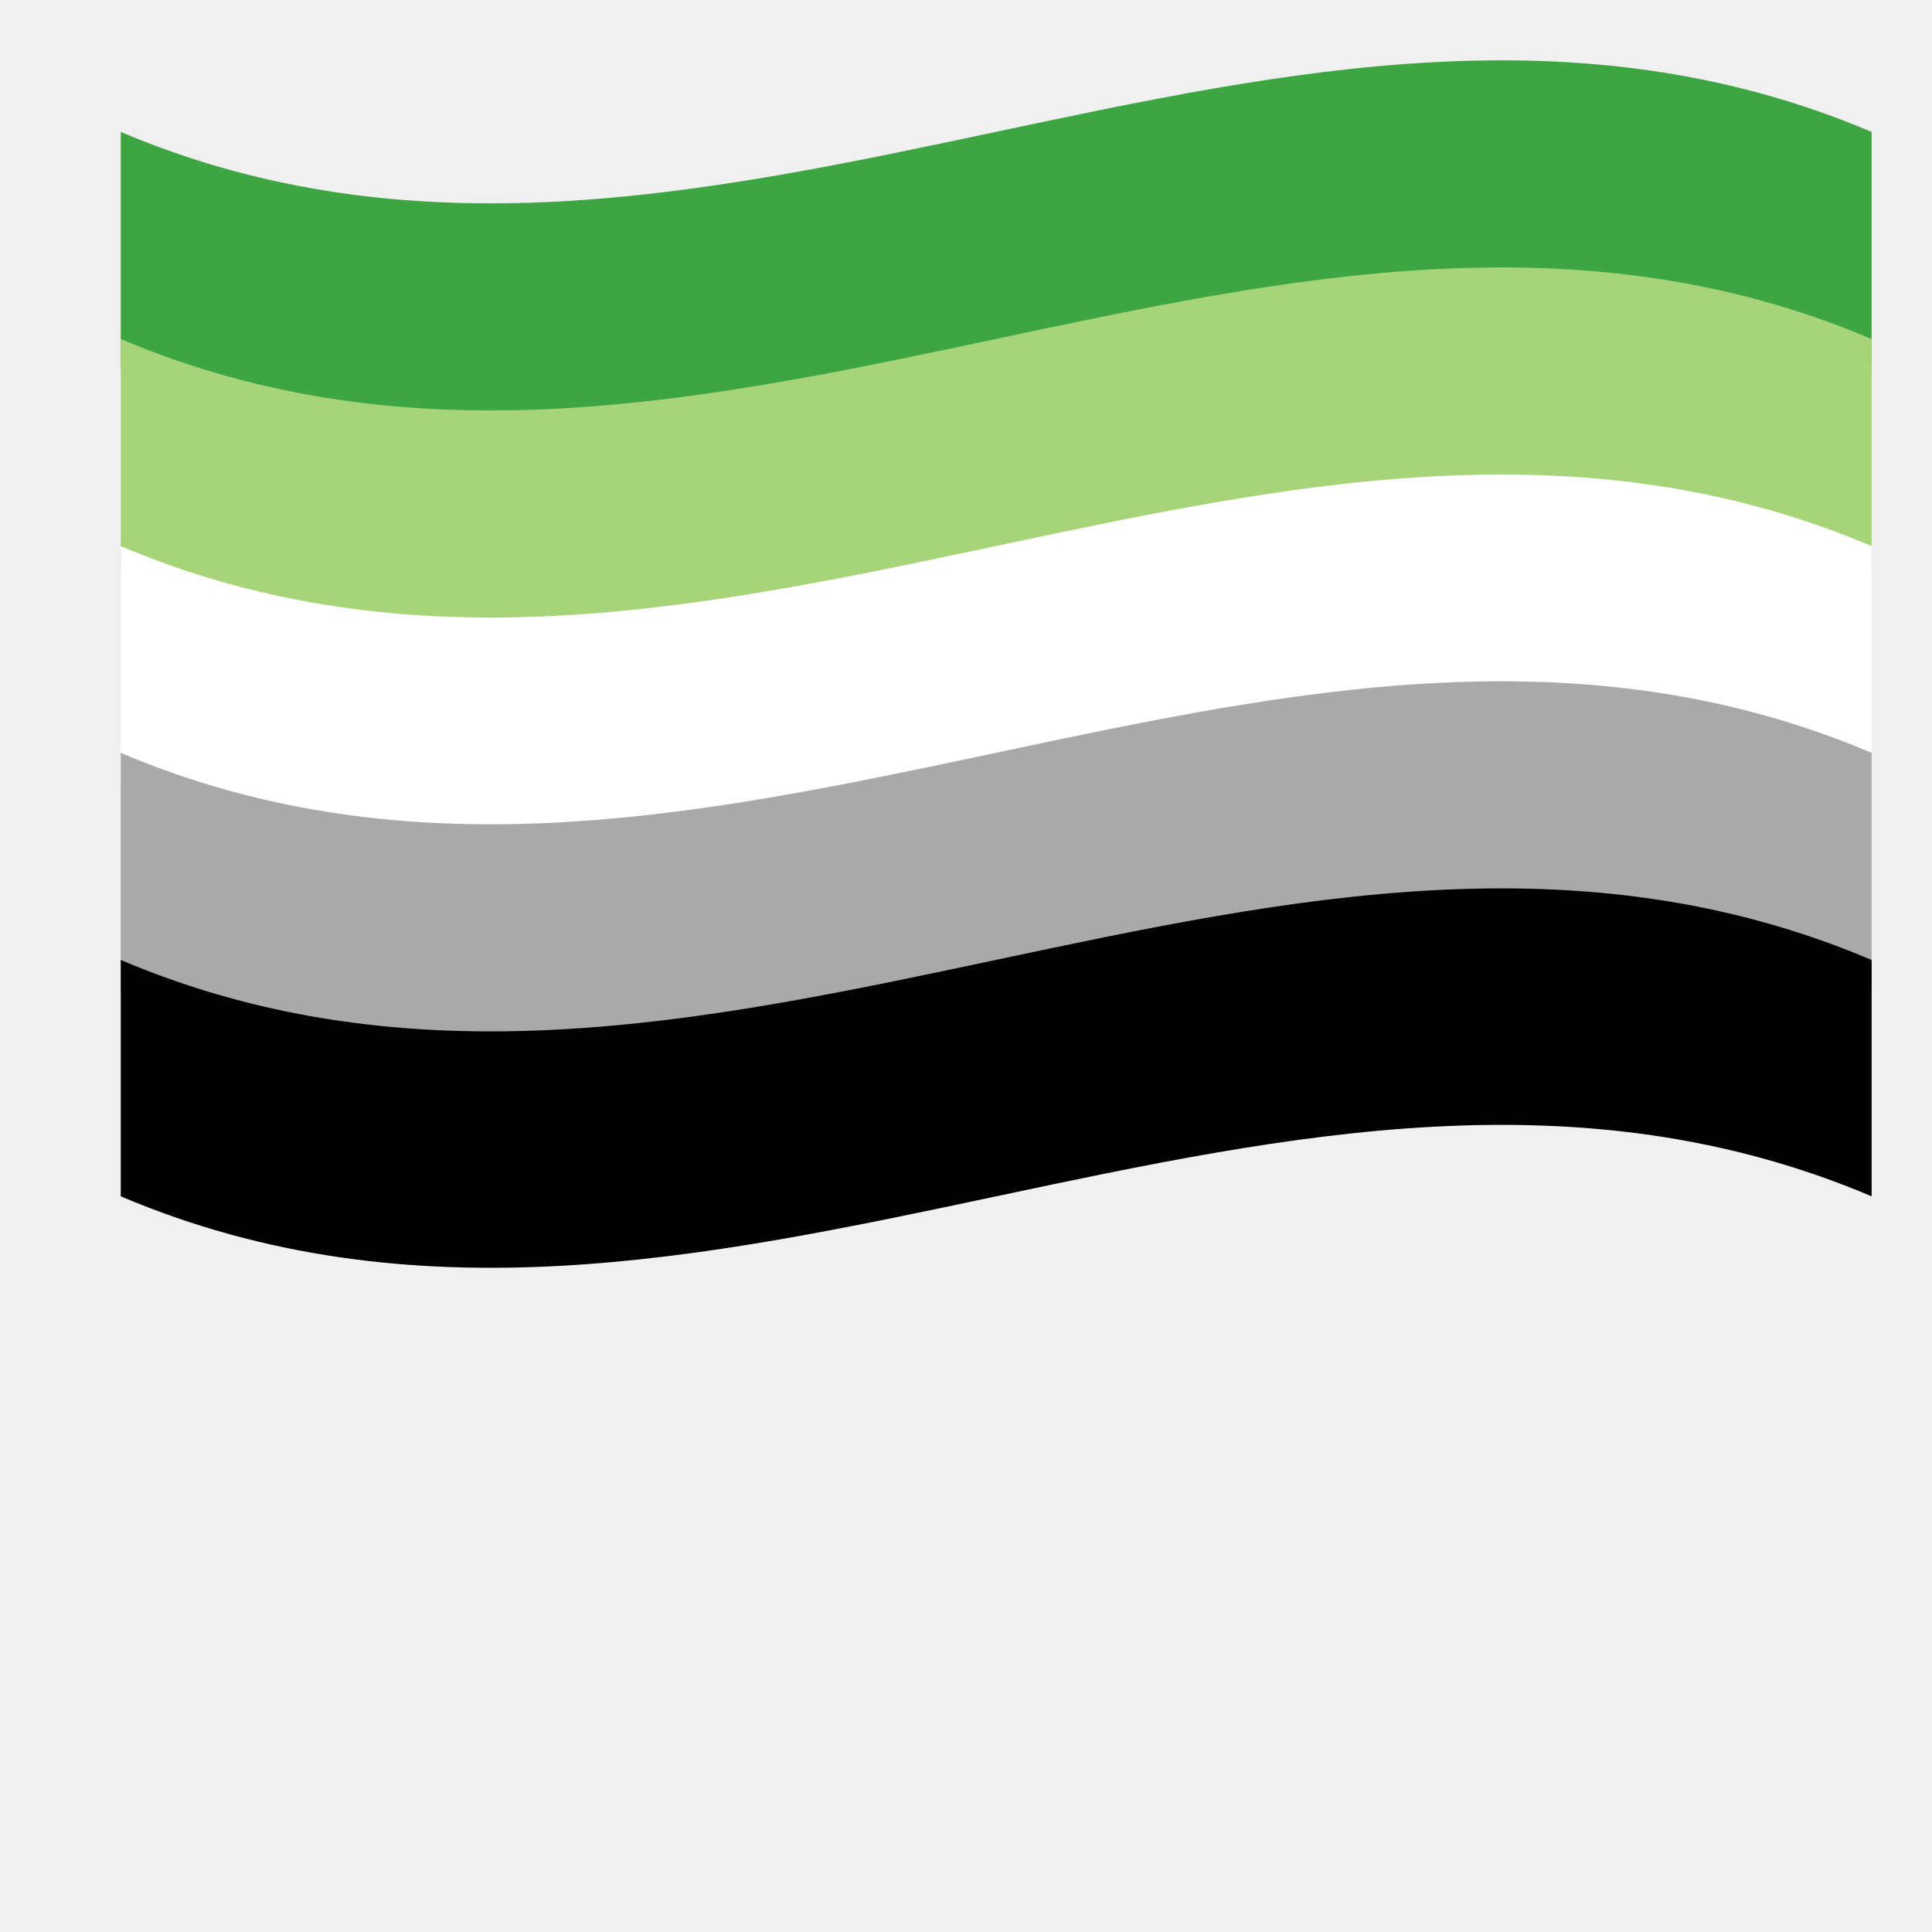
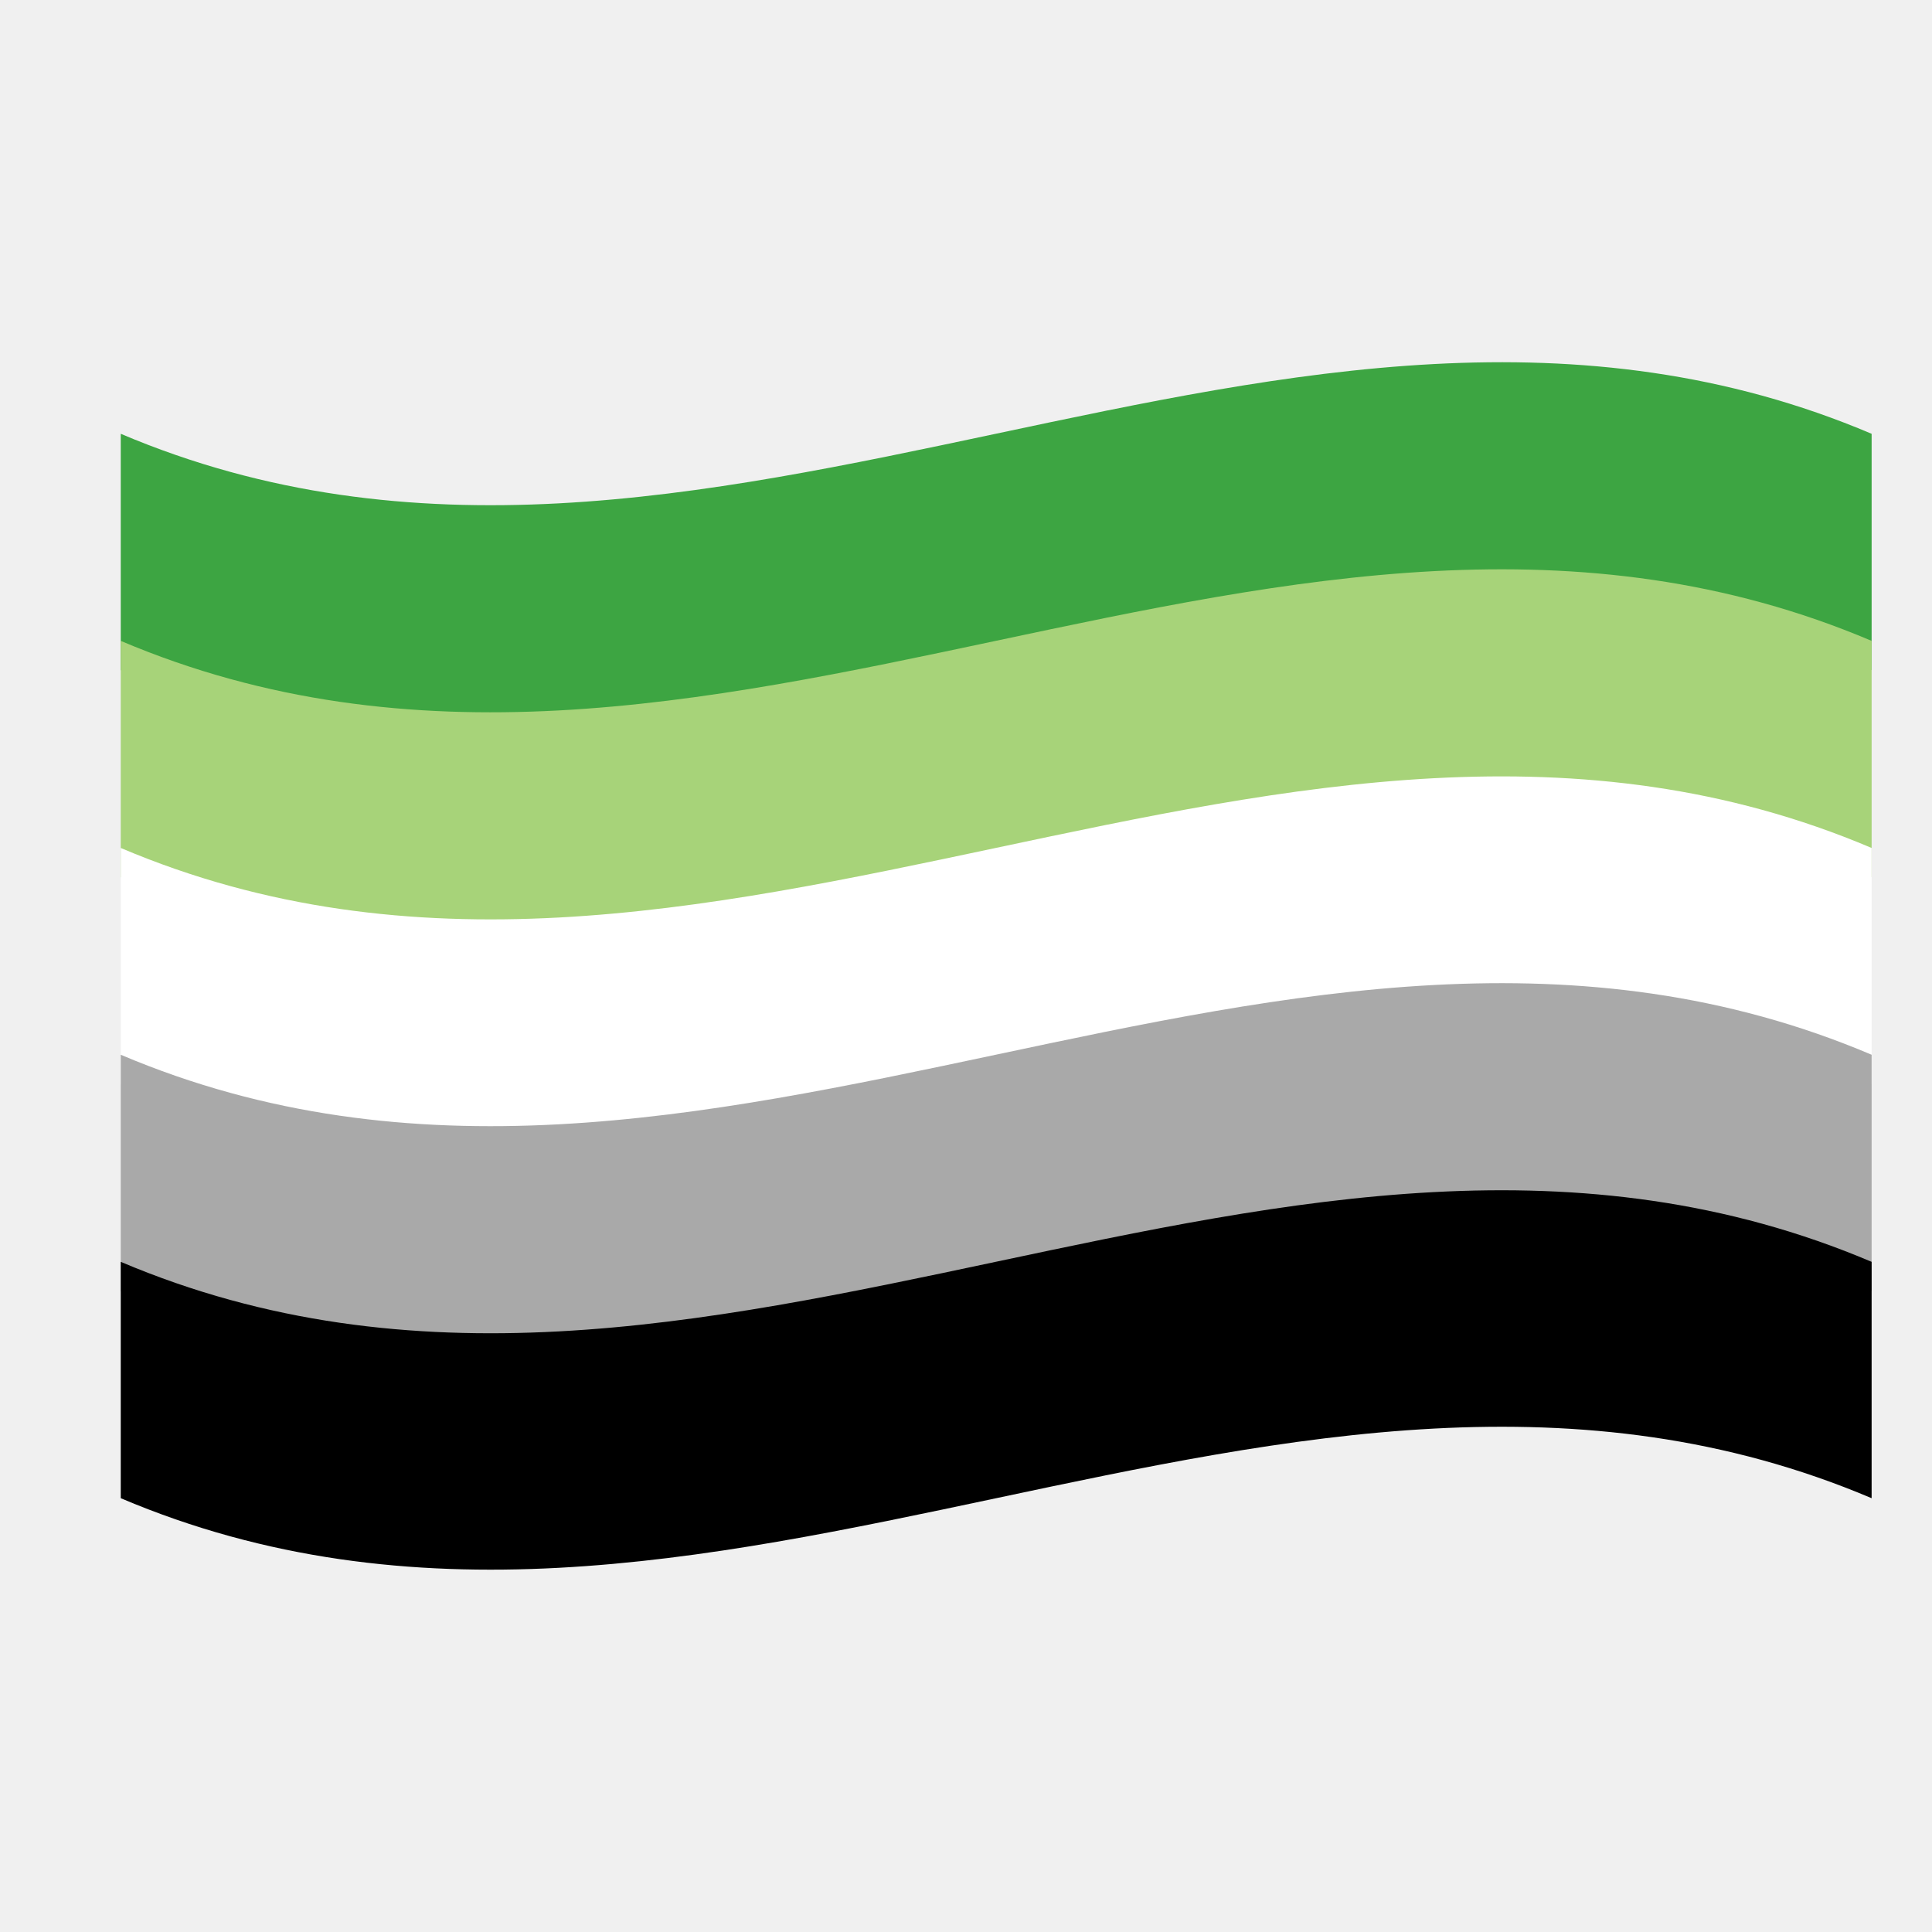
- <svg xmlns="http://www.w3.org/2000/svg" version="1.1" id="Layer_1" x="0px" y="0px" width="64px" height="64px" viewBox="0 0 64 64" style="enable-background:new 0 0 64 64;" xml:space="preserve">
+ <svg xmlns="http://www.w3.org/2000/svg" version="1.1" id="Layer_1" x="0px" y="0px" width="64px" height="64px" viewBox="0 -10 64 64" style="enable-background:new 0 0 64 64;" xml:space="preserve">
  <style type="text/css">
	.st0{fill:#3DA542;}
	.st1{fill:#A7D379;}
	.st2{fill:#FFFFFF;}
	.st3{fill:#A9A9A9;}
	.st4{fill:#99A8AE;}
	.st5{fill:#6E8189;}
</style>
  <path class="st0" d="M62,12.2c-19.33-8.21-38.67,8.2-58,0c0-1.95,0-5.88,0-7.83c19.33,8.2,38.67-8.21,58,0C62,6.32,62,10.25,62,12.2  z" />
  <path class="st1" d="M62,19.06c-19.33-8.2-38.67,8.21-58,0c0-1.95,0-5.88,0-7.83c19.33,8.2,38.67-8.21,58,0  C62,13.18,62,17.11,62,19.06z" />
  <path class="st2" d="M62,25.92c-19.33-8.2-38.67,8.21-58,0c0-1.95,0-5.88,0-7.83c19.33,8.2,38.67-8.21,58,0  C62,20.04,62,23.96,62,25.92z" />
  <path class="st3" d="M62,32.77c-19.33-8.2-38.67,8.2-58,0c0-1.95,0-5.88,0-7.83c19.33,8.2,38.67-8.21,58,0  C62,26.89,62,30.82,62,32.77z" />
  <path d="M62,39.63c-19.33-8.2-38.67,8.2-58,0c0-1.95,0-5.88,0-7.83c19.33,8.2,38.67-8.21,58,0C62,33.75,62,37.68,62,39.63z" />
</svg>
